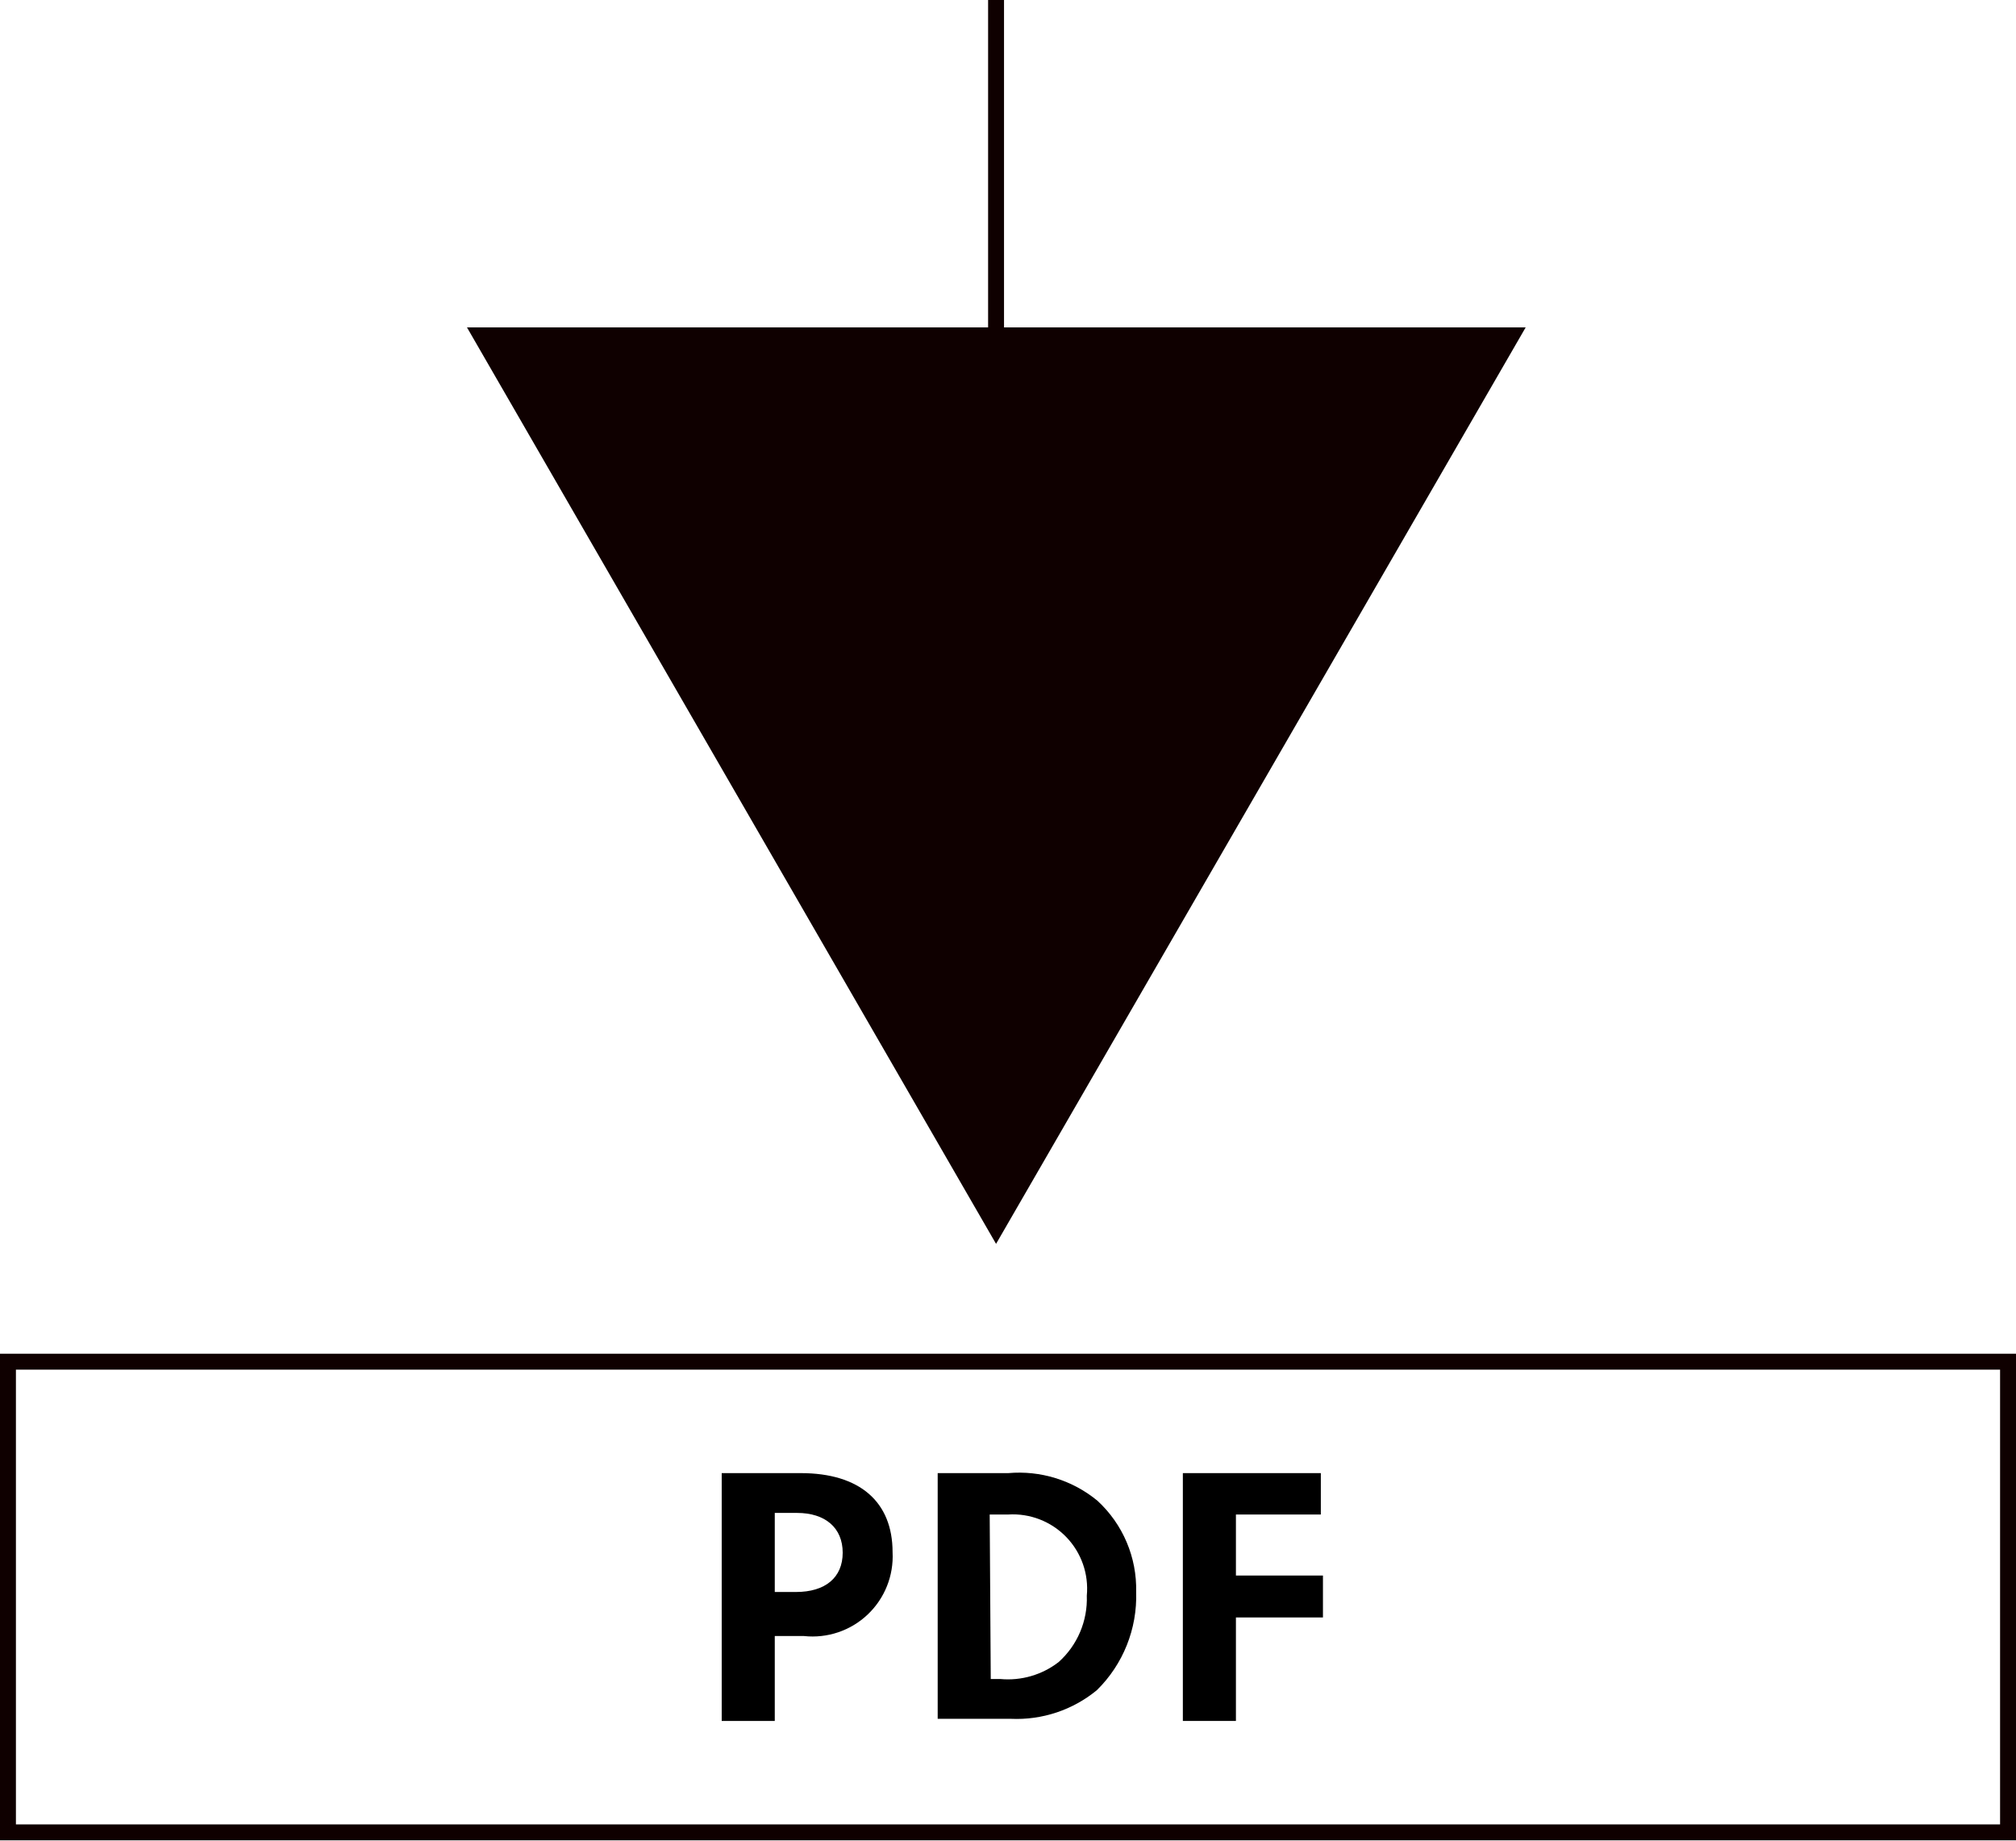
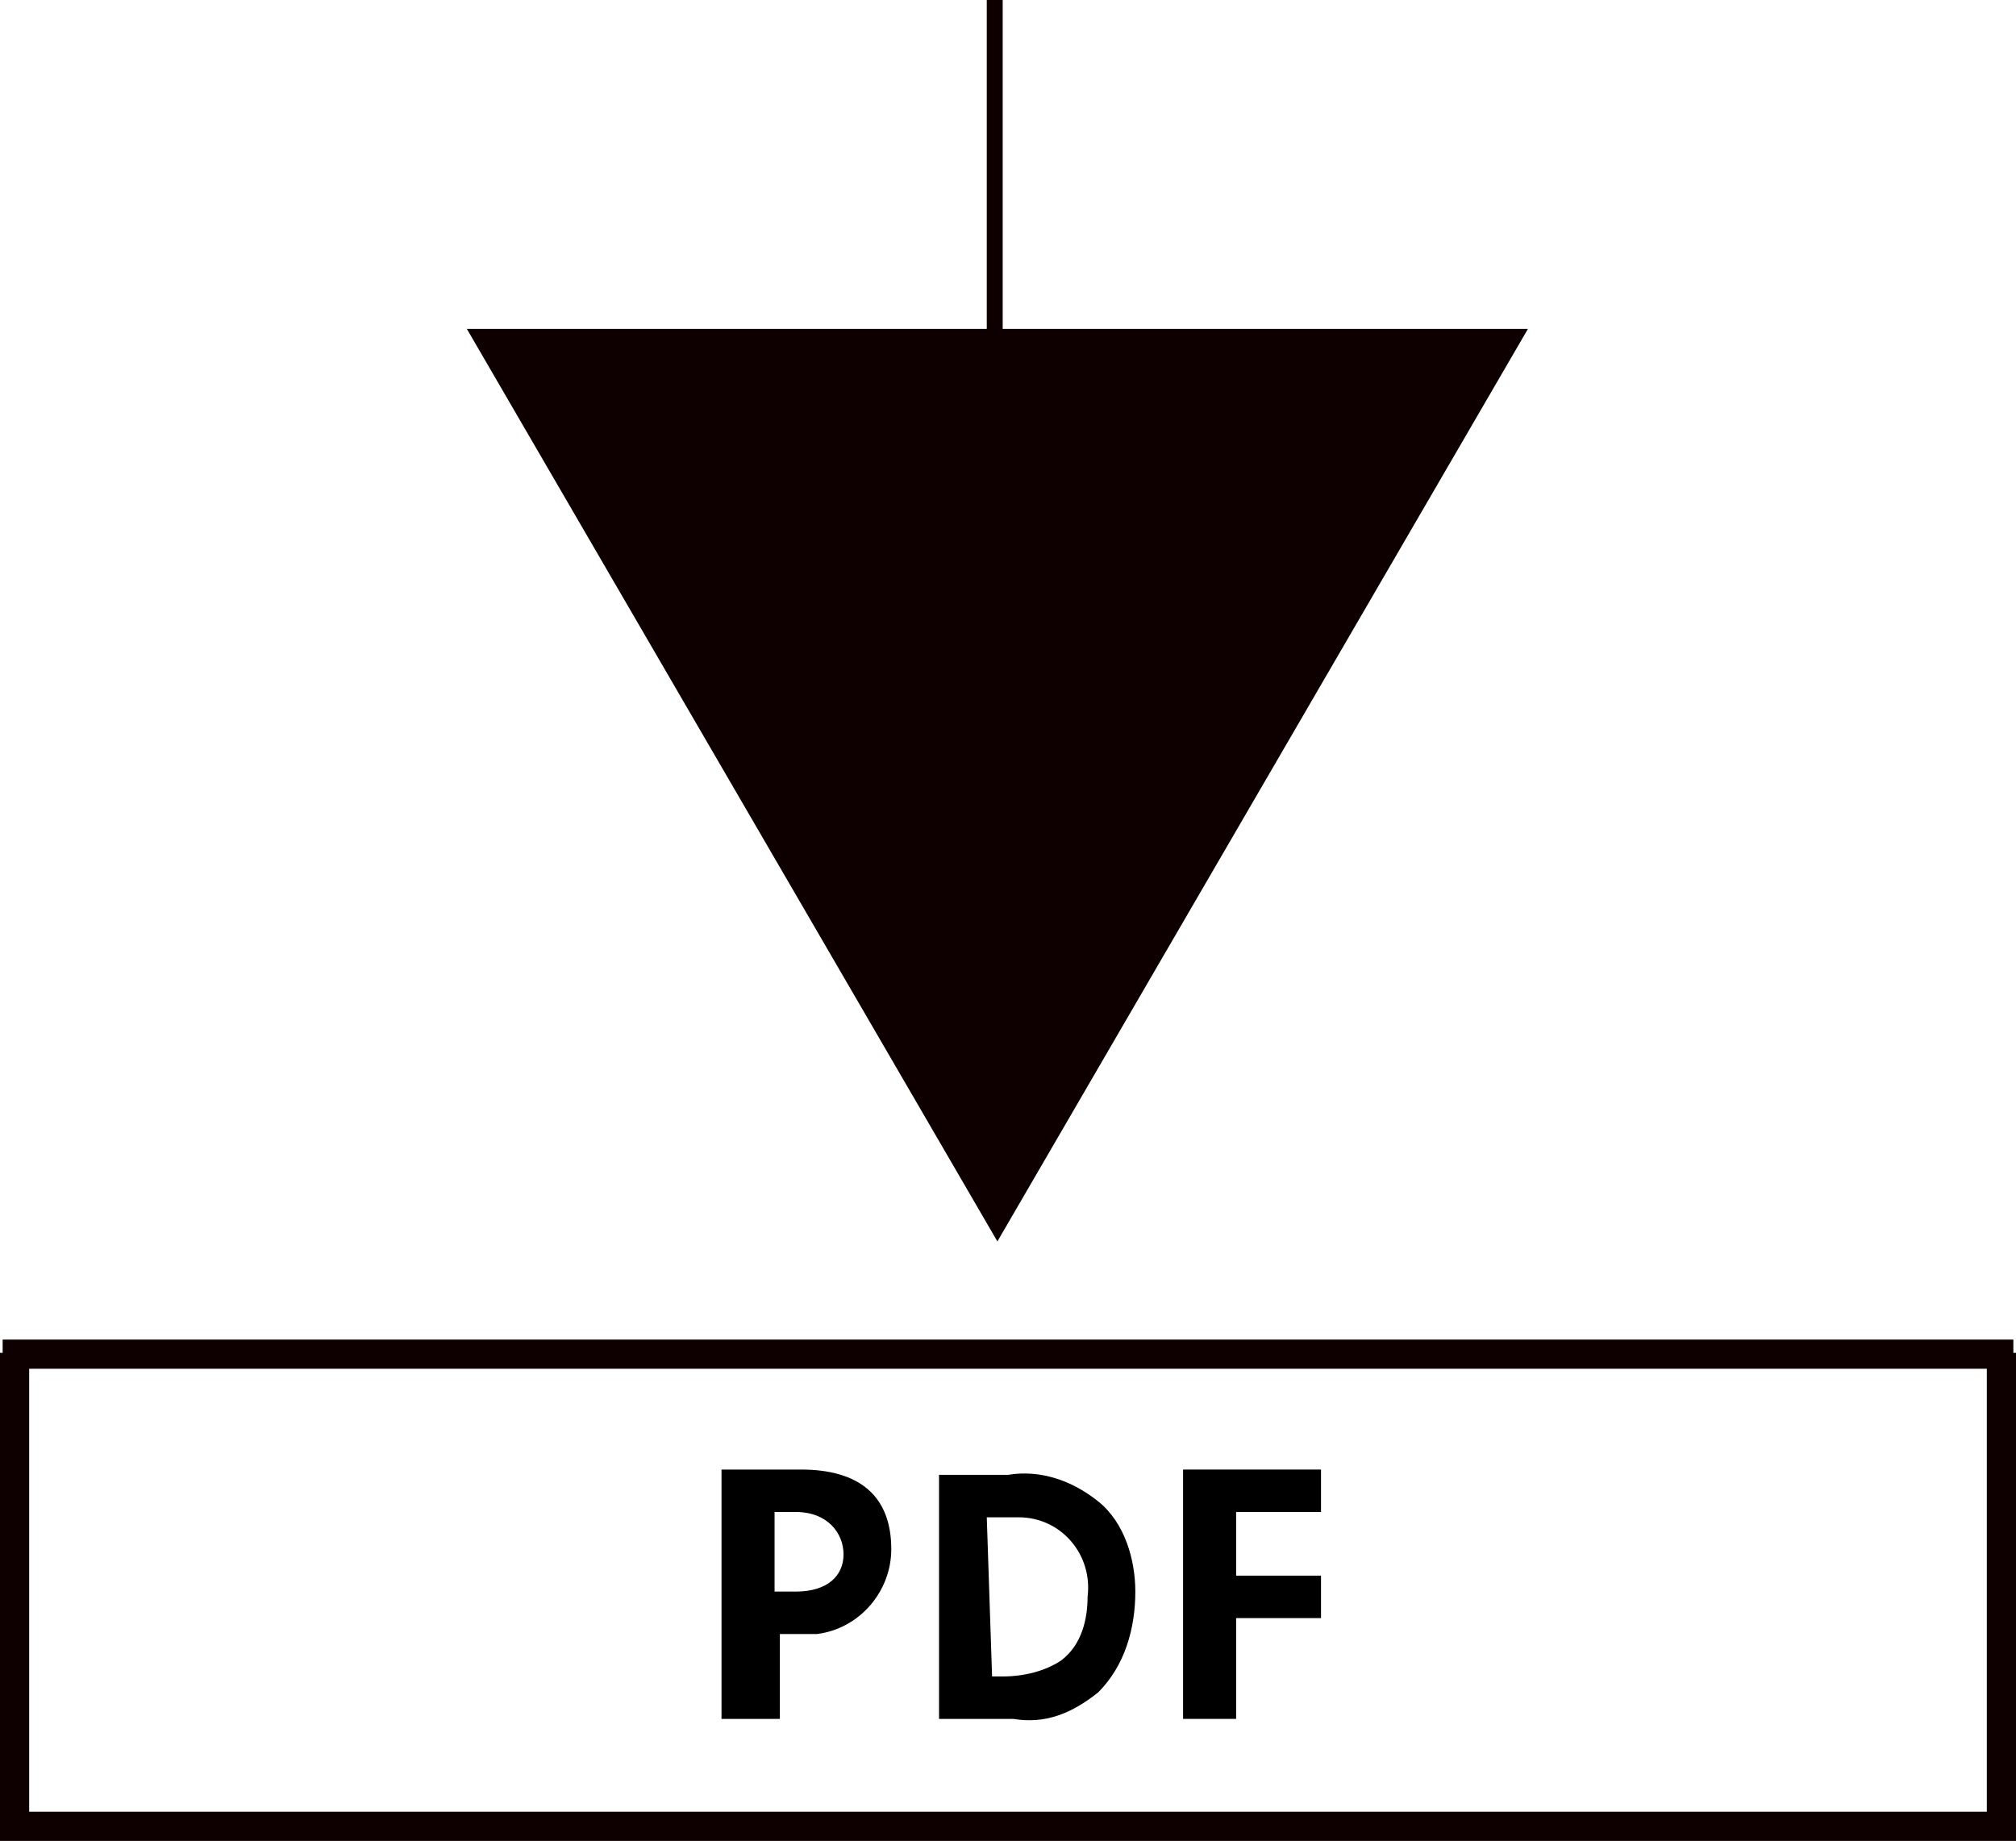
- <svg xmlns="http://www.w3.org/2000/svg" viewBox="0 0 37.99 34.68">
-   <defs>
-     <style>.cls-1{fill:#0f0000;}</style>
-   </defs>
-   <g id="Layer_2" data-name="Layer 2">
-     <g id="Layer_1-2" data-name="Layer 1">
-       <polygon class="cls-1" points="8.8 6.17 18.77 23.44 28.75 6.17 8.8 6.17" />
-       <path class="cls-1" d="M38,34.68H0V25.51H38ZM.3,34.38H37.69V25.81H.3Z" />
-       <rect class="cls-1" x="18.62" width="0.3" height="7.32" />
-       <path d="M14.6,32.43h-1V27.76h1.49c1.11,0,1.73.54,1.73,1.49a1.51,1.51,0,0,1-1.67,1.58H14.6ZM15,30c.55,0,.88-.27.88-.74s-.33-.75-.86-.75H14.6V30Z" />
-       <path d="M17.67,27.76H19a2.32,2.32,0,0,1,1.68.52A2.26,2.26,0,0,1,21.41,30a2.48,2.48,0,0,1-.74,1.85,2.38,2.38,0,0,1-1.62.54H17.67Zm1,3.88h.18a1.56,1.56,0,0,0,1.1-.32,1.6,1.6,0,0,0,.53-1.25A1.4,1.4,0,0,0,19,28.54h-.35Z" />
-       <path d="M23.29,29.69h1.64v.79H23.29v1.95h-1V27.76h2.6v.78H23.29Z" />
+ <svg xmlns="http://www.w3.org/2000/svg" version="1.1" id="Layer_1" x="0px" y="0px" viewBox="0 0 38 34.7" style="enable-background:new 0 0 38 34.7;" xml:space="preserve">
+   <style type="text/css">
+ 	.st0{fill:#0F0000;}
+ 	.st1{fill:none;stroke:#0F0000;stroke-width:0.5;stroke-miterlimit:10;}
+ </style>
+   <g>
+     <g id="Layer_1-2">
+       <polygon class="st0" points="8.8,6.2 18.8,23.4 28.8,6.2   " />
+       <path class="st0" d="M38,34.7H0v-9.2h38V34.7z M0.3,34.4h37.4v-8.6H0.3V34.4z" />
+       <rect x="18.6" y="0" class="st0" width="0.3" height="7.3" />
+       <path d="M14.6,32.4h-1v-4.7h1.5c1.1,0,1.7,0.5,1.7,1.5c0,0.8-0.6,1.5-1.4,1.6c-0.1,0-0.2,0-0.2,0h-0.5V32.4z M15,30    c0.6,0,0.9-0.3,0.9-0.7s-0.3-0.8-0.9-0.8h-0.4V30H15z" />
+       <path d="M17.7,27.8H19c0.6-0.1,1.2,0.1,1.7,0.5c0.5,0.4,0.7,1.1,0.7,1.7c0,0.7-0.2,1.4-0.7,1.9c-0.5,0.4-1,0.6-1.6,0.5h-1.4V27.8z     M18.7,31.6h0.2c0.4,0,0.8-0.1,1.1-0.3c0.4-0.3,0.5-0.8,0.5-1.2c0.1-0.8-0.5-1.5-1.3-1.5c-0.1,0-0.1,0-0.2,0h-0.4L18.7,31.6z" />
+       <path d="M23.3,29.7h1.6v0.8h-1.6v1.9h-1v-4.7h2.6v0.8h-1.6V29.7z" />
    </g>
  </g>
+   <rect x="0.3" y="25.5" class="st1" width="37.4" height="8.9" />
</svg>
